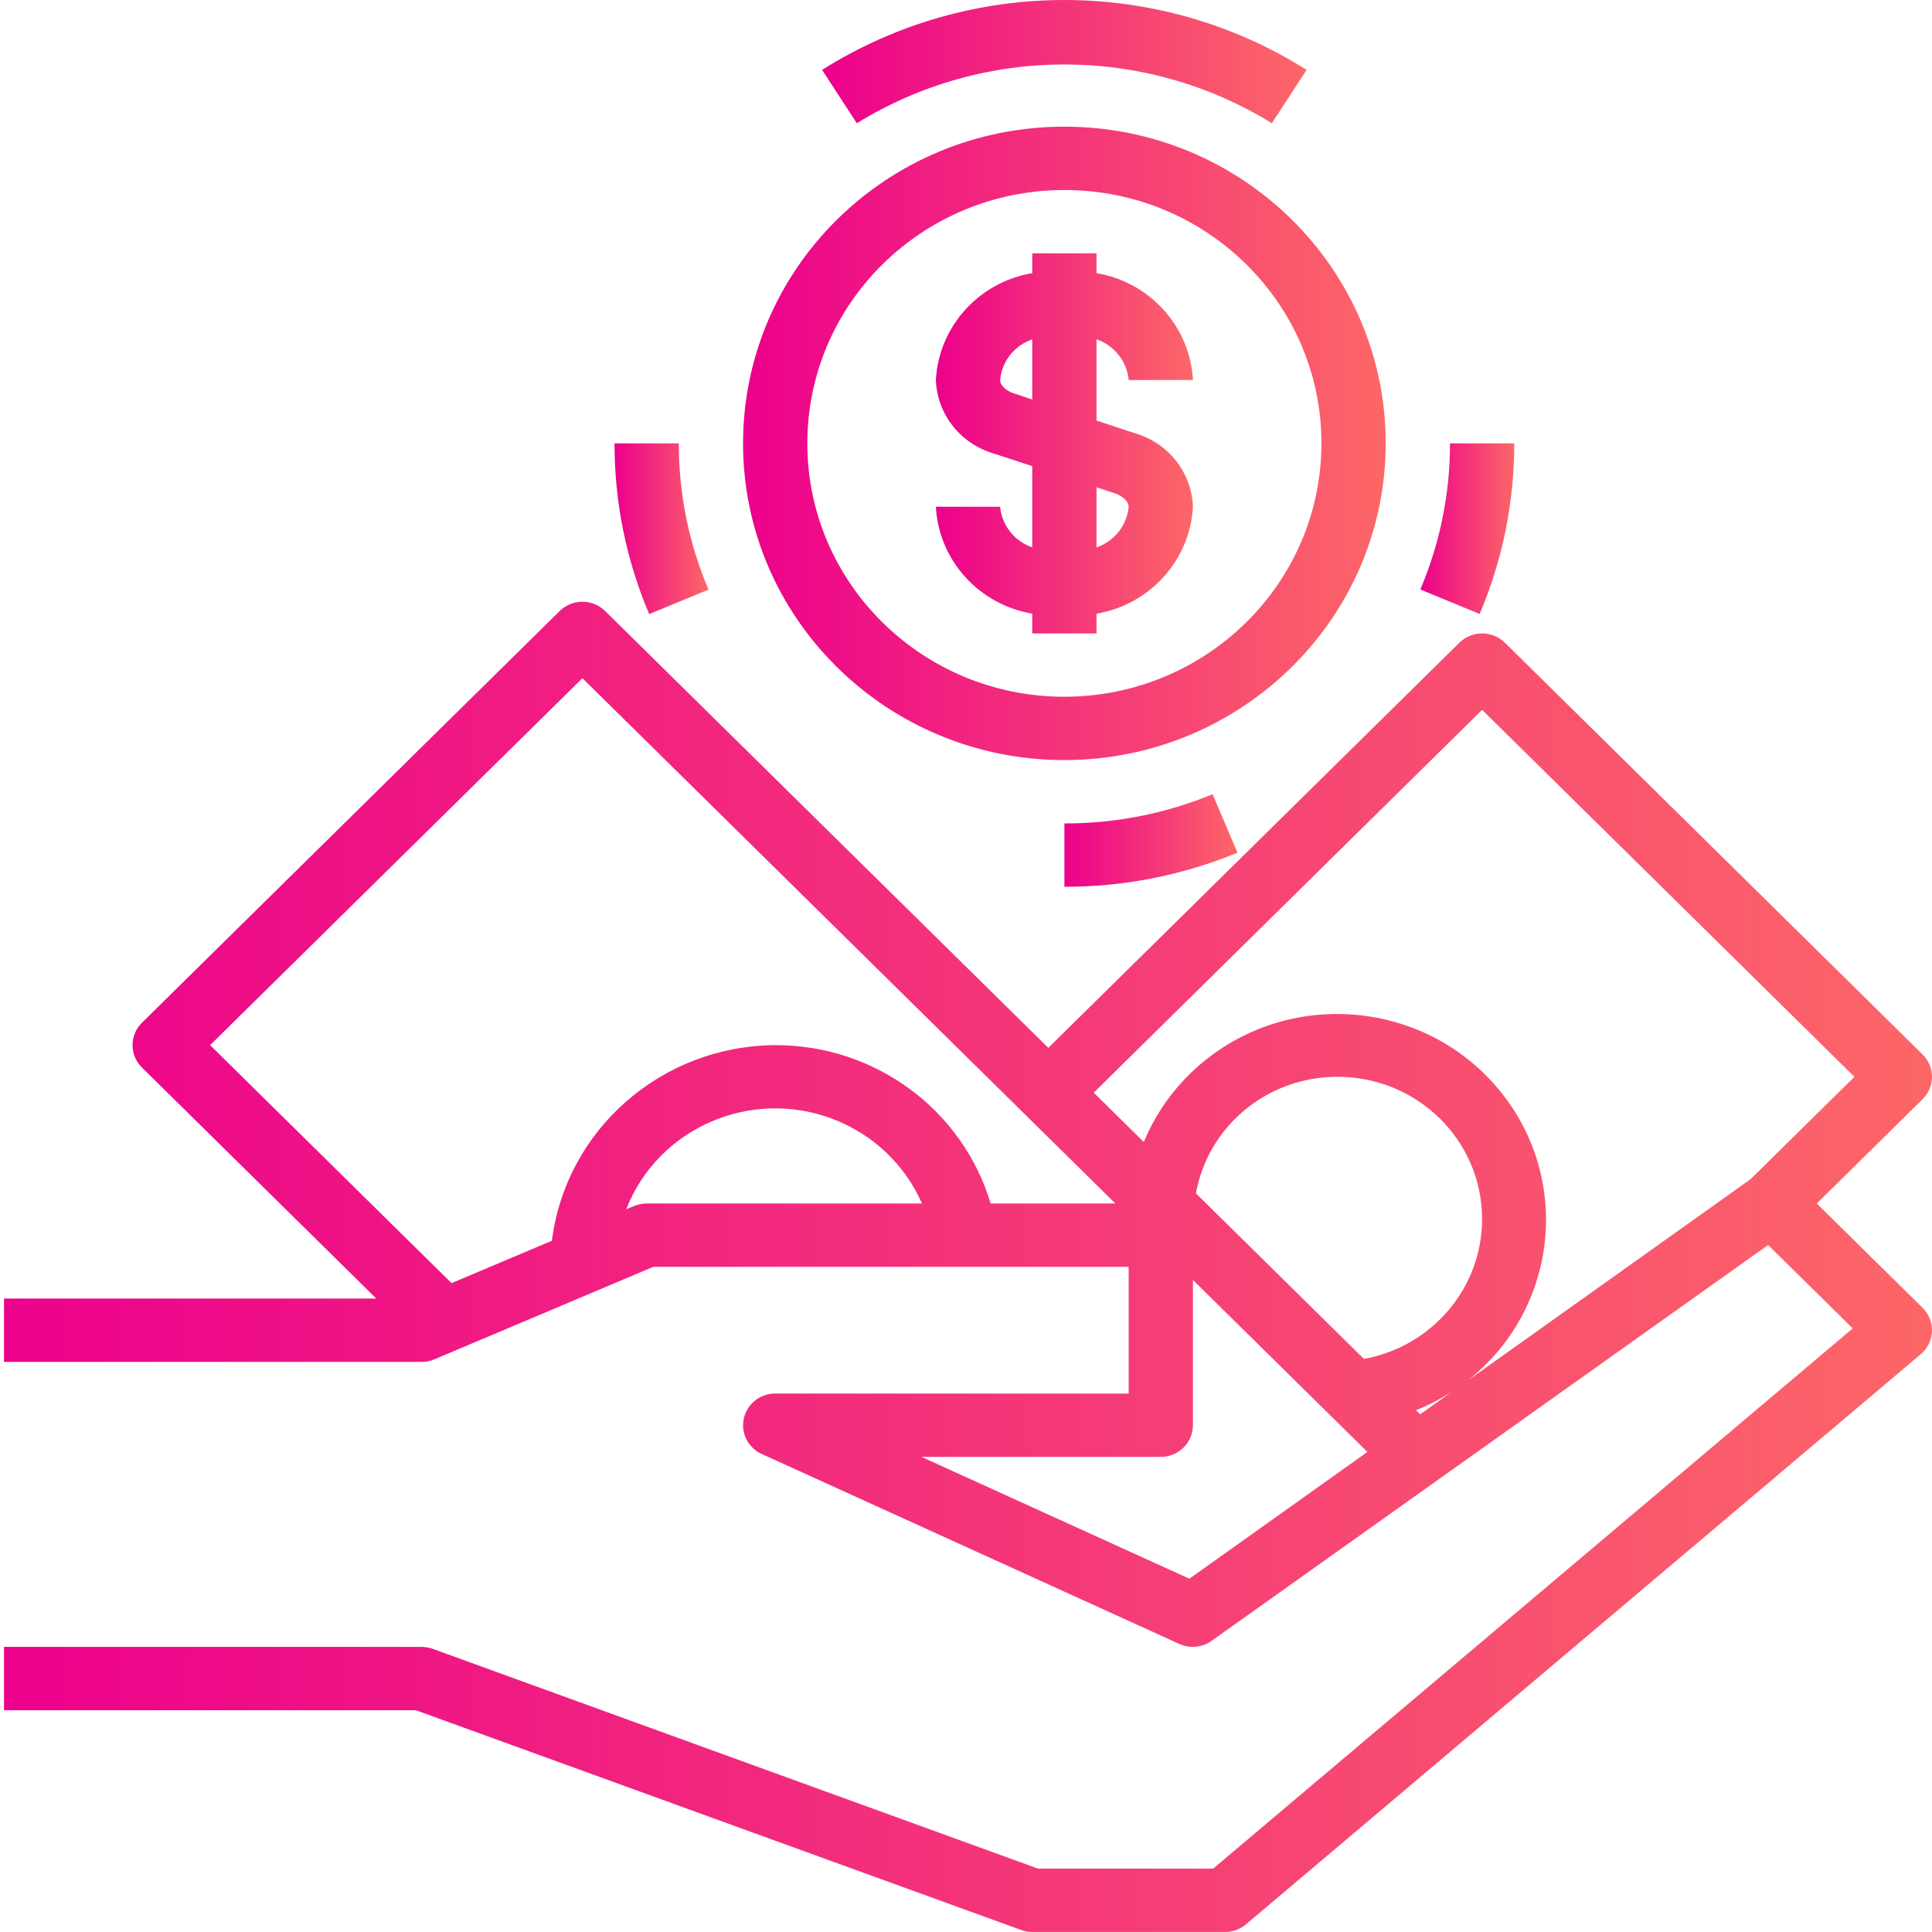
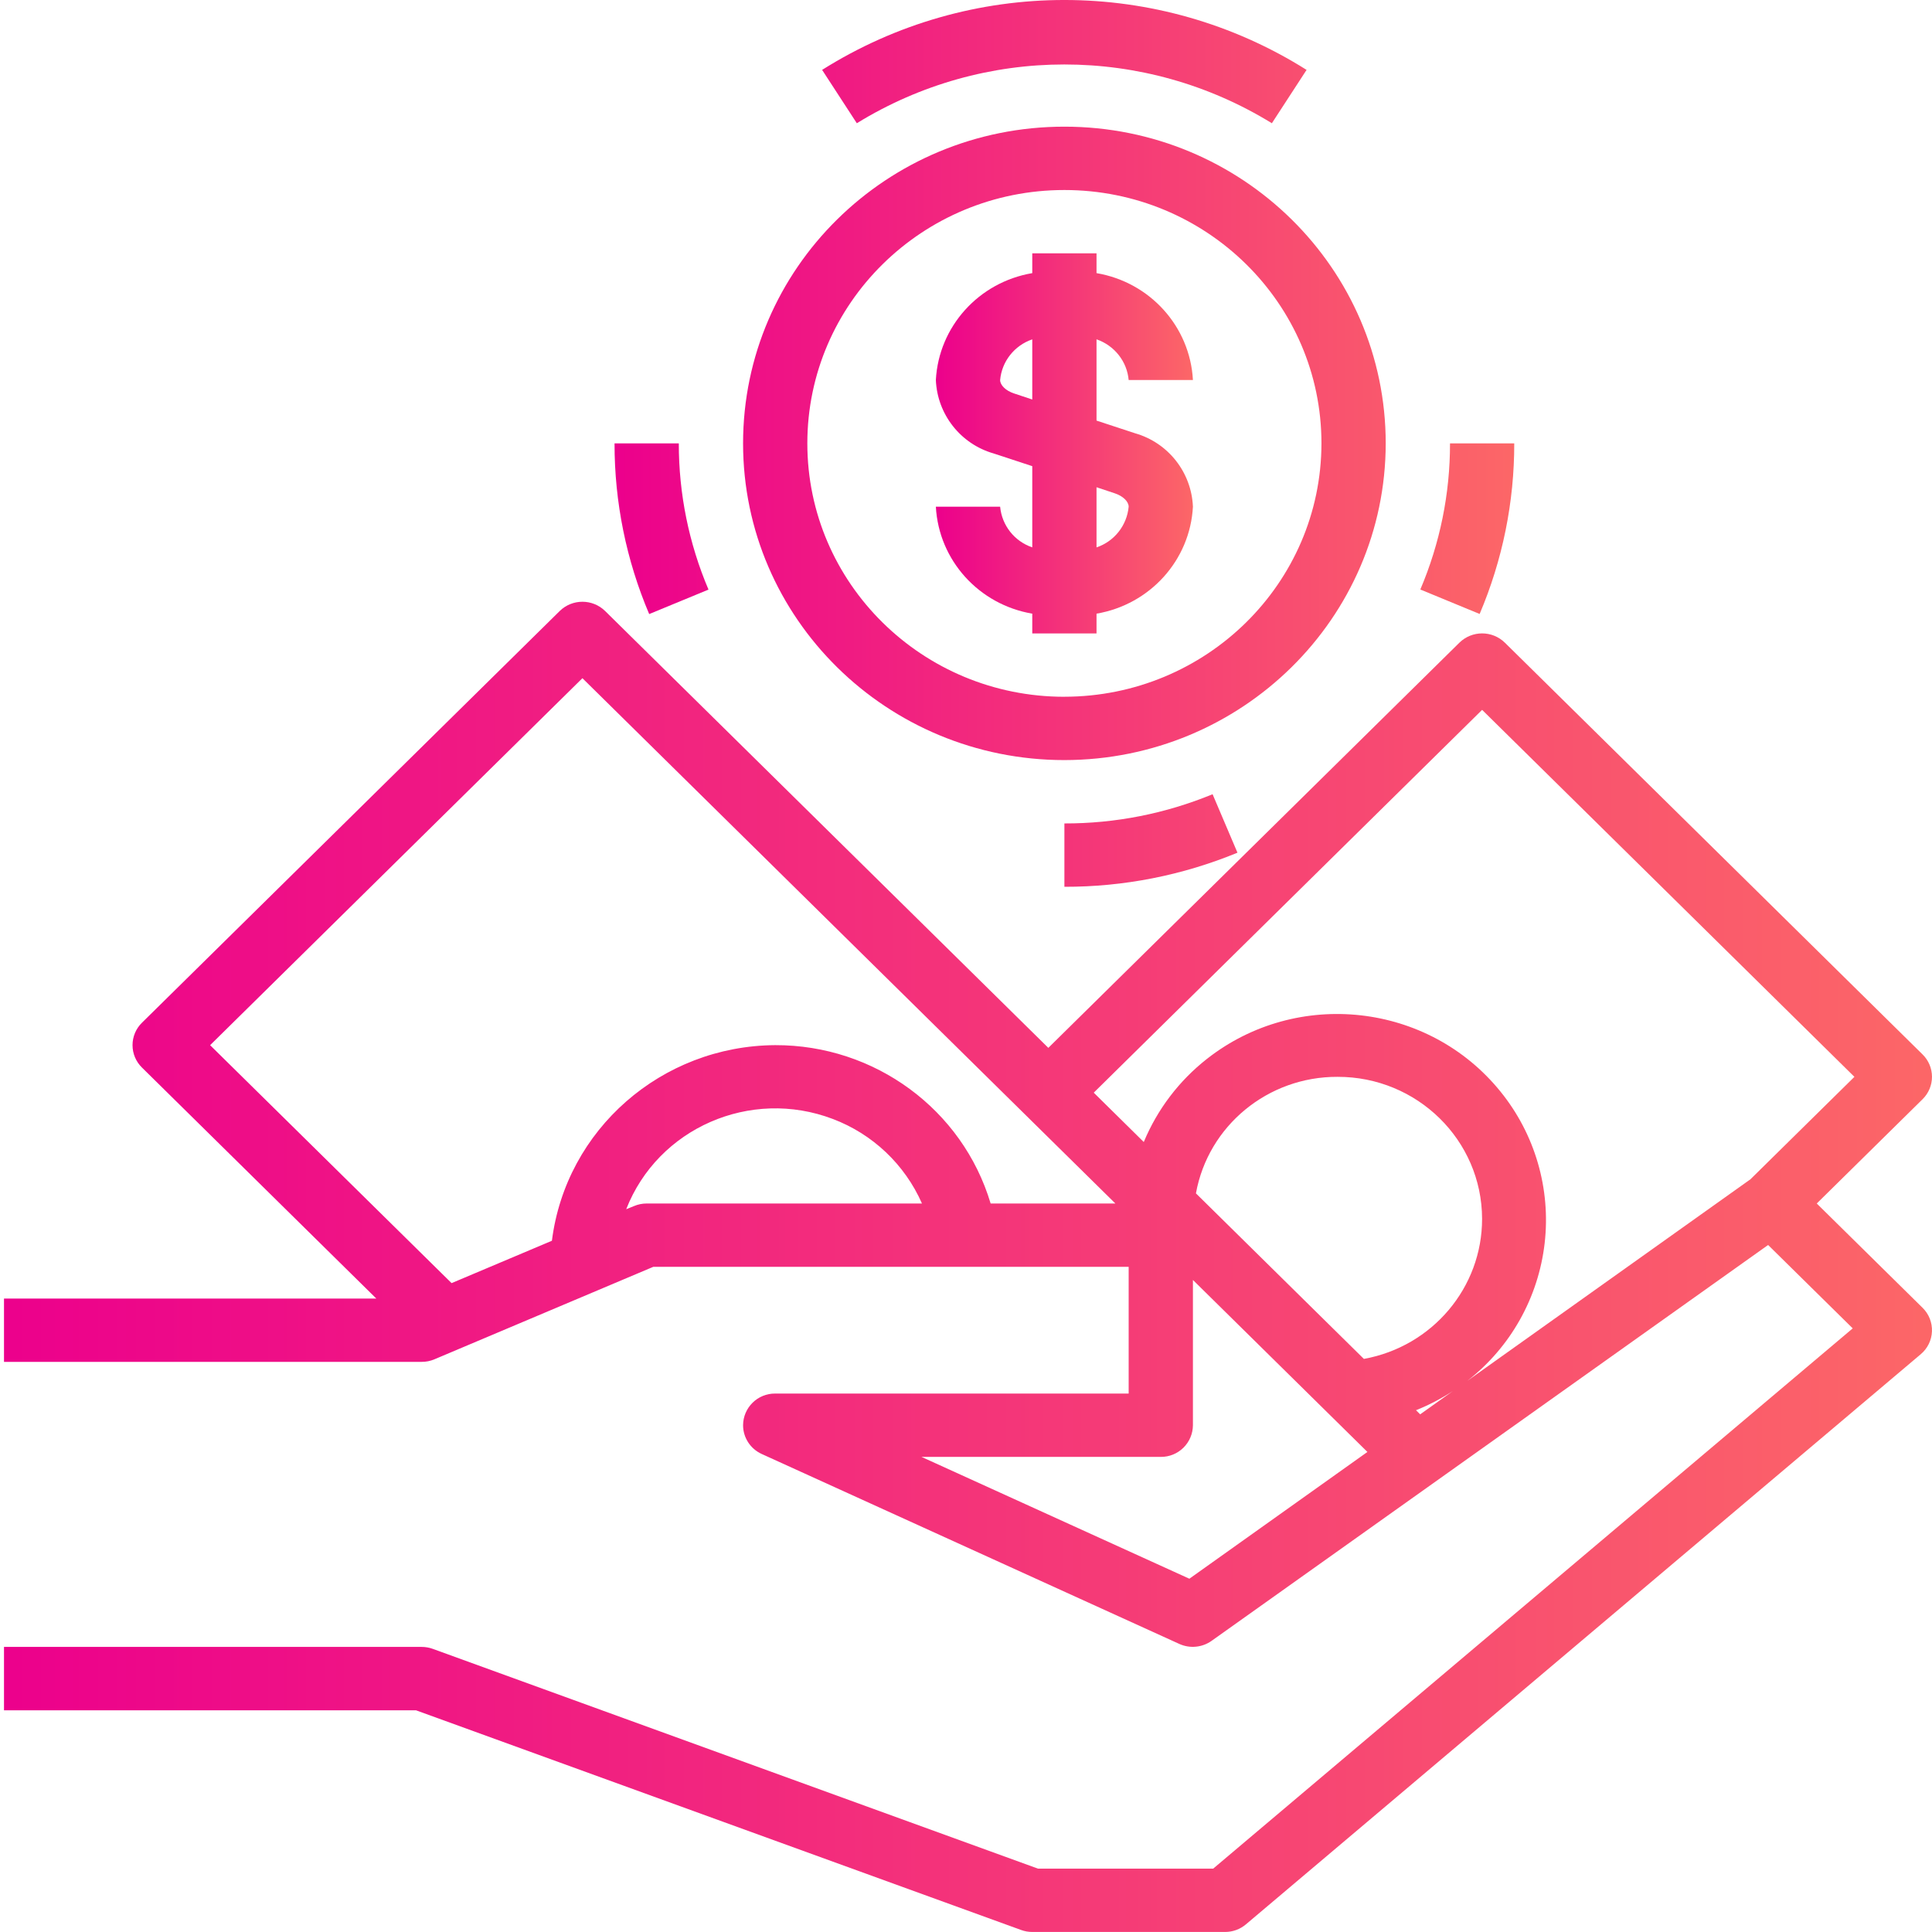
- <svg xmlns="http://www.w3.org/2000/svg" width="57px" height="57px" viewBox="0 0 57 57" version="1.1">
+ <svg xmlns="http://www.w3.org/2000/svg" width="57" height="57">
  <defs>
-     <linearGradient x1="0%" y1="50%" x2="100%" y2="50%" id="linearGradient-1">
+     <linearGradient x1="0%" y1="50%" x2="100%" y2="50%" id="a">
      <stop stop-color="#EC008C" offset="0%" />
      <stop stop-color="#FC6767" offset="100%" />
    </linearGradient>
  </defs>
-   <g id="Page-1" stroke="none" stroke-width="1" fill="none" fill-rule="evenodd">
-     <g id="Desktop-HD-Copy" transform="translate(-1039, -1165)" fill="url(#linearGradient-1)" fill-rule="nonzero">
-       <g id="Второй-экран" transform="translate(0, 879)">
-         <g id="Товар" transform="translate(97, 274)">
-           <g id="Turbo" transform="translate(877, 0)">
-             <g id="Выгодное-предложение" transform="translate(50, 0)">
-               <g id="Картинка-и-текст" transform="translate(15, 12)">
-                 <g id="money">
-                   <path d="M24.255,2.062 L25.279,3.636 C29.024,1.324 33.78,1.324 37.524,3.636 L38.548,2.062 C34.192,-0.687 28.611,-0.687 24.255,2.062 Z" id="Shape" />
-                   <path d="M20.027,13.081 L18.131,13.081 C18.128,14.81 18.475,16.522 19.153,18.117 L20.903,17.395 C20.322,16.029 20.024,14.562 20.027,13.081 Z" id="Shape" />
-                   <path d="M35.775,23.432 C34.391,24.004 32.904,24.297 31.403,24.294 L31.403,26.163 C33.156,26.166 34.892,25.824 36.509,25.157 L35.775,23.432 Z" id="Shape" />
-                   <path d="M42.779,13.081 C42.782,14.561 42.484,16.027 41.904,17.392 L43.654,18.114 C44.331,16.52 44.679,14.809 44.675,13.081 L42.779,13.081 Z" id="Shape" />
-                   <path d="M31.403,3.737 C26.167,3.737 21.923,7.92 21.923,13.081 C21.923,18.242 26.167,22.425 31.403,22.425 C36.636,22.42 40.878,18.239 40.883,13.081 C40.883,7.92 36.639,3.737 31.403,3.737 Z M31.403,20.556 C27.214,20.556 23.819,17.21 23.819,13.081 C23.819,8.953 27.214,5.606 31.403,5.606 C35.592,5.606 38.987,8.953 38.987,13.081 C38.982,17.208 35.59,20.552 31.403,20.556 Z" id="Shape" />
-                   <path d="M33.489,12.783 L32.351,12.409 L32.351,10.011 C32.879,10.193 33.25,10.663 33.299,11.212 L35.195,11.212 C35.11,9.635 33.93,8.326 32.351,8.058 L32.351,7.474 L30.455,7.474 L30.455,8.058 C28.876,8.326 27.696,9.635 27.611,11.212 C27.648,12.221 28.335,13.093 29.317,13.379 L30.455,13.753 L30.455,16.149 C29.927,15.967 29.557,15.498 29.507,14.95 L27.611,14.95 C27.696,16.527 28.876,17.836 30.455,18.105 L30.455,18.688 L32.351,18.688 L32.351,18.105 C33.93,17.836 35.11,16.527 35.195,14.95 C35.158,13.941 34.471,13.069 33.489,12.783 Z M30.455,11.787 L29.915,11.607 C29.675,11.528 29.507,11.365 29.507,11.212 C29.556,10.663 29.927,10.193 30.455,10.011 L30.455,11.787 Z M32.351,16.151 L32.351,14.375 L32.891,14.555 C33.131,14.634 33.299,14.797 33.299,14.95 C33.25,15.499 32.879,15.969 32.351,16.151 Z" id="Shape" />
-                   <path d="M56.722,38.584 L53.6,35.507 L56.722,32.43 C57.092,32.065 57.092,31.474 56.722,31.109 L44.398,18.961 C44.027,18.597 43.427,18.597 43.057,18.961 L30.929,30.915 L17.853,18.027 C17.483,17.662 16.883,17.662 16.512,18.027 L4.188,30.174 C3.818,30.539 3.818,31.131 4.188,31.496 L11.102,38.311 L0.118,38.311 L0.118,40.179 L12.442,40.179 C12.571,40.18 12.698,40.154 12.816,40.104 L19.273,37.376 L33.299,37.376 L33.299,41.114 L22.871,41.114 C22.347,41.114 21.923,41.532 21.923,42.048 C21.923,42.413 22.138,42.744 22.474,42.897 L34.798,48.503 C35.108,48.642 35.47,48.607 35.746,48.41 L52.165,36.731 L54.661,39.192 L35.792,55.13 L30.625,55.13 L12.77,48.647 C12.665,48.609 12.554,48.589 12.442,48.589 L0.118,48.589 L0.118,50.458 L12.273,50.458 L30.127,56.941 C30.232,56.979 30.343,56.999 30.455,56.999 L36.143,56.999 C36.369,56.999 36.588,56.919 36.759,56.774 L56.668,39.954 C57.065,39.618 57.112,39.029 56.771,38.637 C56.755,38.619 56.739,38.601 56.722,38.584 Z M19.079,35.507 C18.95,35.507 18.823,35.533 18.705,35.583 L18.475,35.676 C19.411,33.282 22.139,32.089 24.568,33.012 C25.75,33.461 26.699,34.36 27.201,35.507 L19.079,35.507 Z M29.227,35.507 C28.397,32.731 25.807,30.827 22.871,30.835 C19.516,30.855 16.697,33.325 16.283,36.606 L13.322,37.856 L6.199,30.835 L17.183,20.009 L32.907,35.507 L29.227,35.507 Z M35.09,46.577 L27.187,42.983 L34.247,42.983 C34.771,42.983 35.195,42.564 35.195,42.048 L35.195,37.763 L40.343,42.837 L35.09,46.577 Z M35.284,35.208 C35.643,33.214 37.406,31.762 39.461,31.77 C41.812,31.765 43.721,33.64 43.726,35.957 C43.729,37.985 42.262,39.725 40.239,40.092 L35.284,35.208 Z M41.777,41.606 C42.158,41.454 42.521,41.264 42.863,41.041 L41.9,41.727 L41.777,41.606 Z M51.644,34.792 L43.29,40.74 C45.952,38.65 46.39,34.828 44.269,32.205 C42.148,29.581 38.271,29.15 35.609,31.24 C34.786,31.887 34.144,32.732 33.745,33.693 L32.269,32.237 L43.727,20.943 L54.711,31.77 L51.644,34.792 Z" id="Shape" />
-                 </g>
-               </g>
-             </g>
-           </g>
-         </g>
-       </g>
-     </g>
+   <g transform="translate(-1039 -1165)" fill="url(#a)">
+     <path d="M1063.255 1167.062l1.024 1.574a11.676 11.676 0 0 1 12.245 0l1.024-1.574a13.414 13.414 0 0 0-14.293 0zm-4.228 11.019h-1.896a12.829 12.829 0 0 0 1.022 5.036l1.75-.722a10.98 10.98 0 0 1-.876-4.314zm15.748 10.351a11.395 11.395 0 0 1-4.372.862v1.869a13.32 13.32 0 0 0 5.106-1.006l-.734-1.725zm7.005-10.351a10.974 10.974 0 0 1-.876 4.311l1.75.722a12.808 12.808 0 0 0 1.021-5.033h-1.896zm-11.377-9.344c-5.236 0-9.48 4.183-9.48 9.344 0 5.16 4.244 9.344 9.48 9.344 5.233-.005 9.475-4.186 9.48-9.344 0-5.16-4.244-9.344-9.48-9.344zm0 16.82c-4.189 0-7.584-3.347-7.584-7.476 0-4.128 3.395-7.475 7.584-7.475s7.584 3.347 7.584 7.475c-.005 4.127-3.397 7.47-7.584 7.475z" />
+     <path d="M1072.489 1177.783l-1.138-.374v-2.398c.528.182.9.652.948 1.201h1.896c-.085-1.577-1.265-2.886-2.844-3.154v-.584h-1.896v.584c-1.579.268-2.76 1.577-2.844 3.154a2.355 2.355 0 0 0 1.706 2.167l1.138.374v2.396a1.405 1.405 0 0 1-.948-1.2h-1.896c.085 1.578 1.265 2.887 2.844 3.156v.583h1.896v-.583c1.579-.269 2.76-1.578 2.844-3.155a2.355 2.355 0 0 0-1.706-2.167zm-3.034-.996l-.54-.18c-.24-.079-.408-.242-.408-.395.049-.549.42-1.019.948-1.2v1.775zm1.896 4.364v-1.776l.54.18c.24.079.408.242.408.395a1.403 1.403 0 0 1-.948 1.2z" />
+     <path d="M1095.722 1203.584l-3.122-3.077 3.122-3.077a.925.925 0 0 0 0-1.321l-12.324-12.148a.958.958 0 0 0-1.341 0l-12.128 11.954-13.076-12.888a.958.958 0 0 0-1.34 0l-12.325 12.147a.925.925 0 0 0 0 1.322l6.914 6.815h-10.984v1.868h12.324a.947.947 0 0 0 .374-.075l6.457-2.728h14.026v3.738h-10.428a.941.941 0 0 0-.948.934c0 .365.215.696.55.849l12.325 5.606a.96.96 0 0 0 .948-.093l16.419-11.679 2.496 2.46-18.869 15.94h-5.167l-17.855-6.484a.963.963 0 0 0-.328-.058h-12.324v1.87h12.155l17.854 6.482a.96.96 0 0 0 .328.058h5.688a.95.95 0 0 0 .616-.225l19.909-16.82a.925.925 0 0 0 .054-1.37zm-37.643-3.077a.945.945 0 0 0-.374.076l-.23.093c.936-2.394 3.664-3.587 6.093-2.664a4.684 4.684 0 0 1 2.633 2.495h-8.122zm10.148 0c-.83-2.776-3.42-4.68-6.356-4.672-3.355.02-6.174 2.49-6.588 5.771l-2.96 1.25-7.124-7.02 10.984-10.827 15.724 15.498h-3.68zm5.863 11.07l-7.903-3.594h7.06a.941.941 0 0 0 .948-.935v-4.285l5.148 5.074-5.253 3.74zm.194-11.369c.36-1.994 2.122-3.446 4.177-3.438 2.351-.005 4.26 1.87 4.265 4.187.003 2.028-1.464 3.768-3.487 4.135l-4.955-4.884zm6.493 6.398c.38-.152.744-.342 1.086-.565l-.963.686-.123-.12zm9.867-6.814l-8.354 5.948a6.015 6.015 0 0 0 .979-8.535c-2.121-2.624-5.998-3.055-8.66-.965a6.083 6.083 0 0 0-1.864 2.453l-1.476-1.456 11.458-11.294 10.984 10.827-3.067 3.022z" />
  </g>
</svg>
